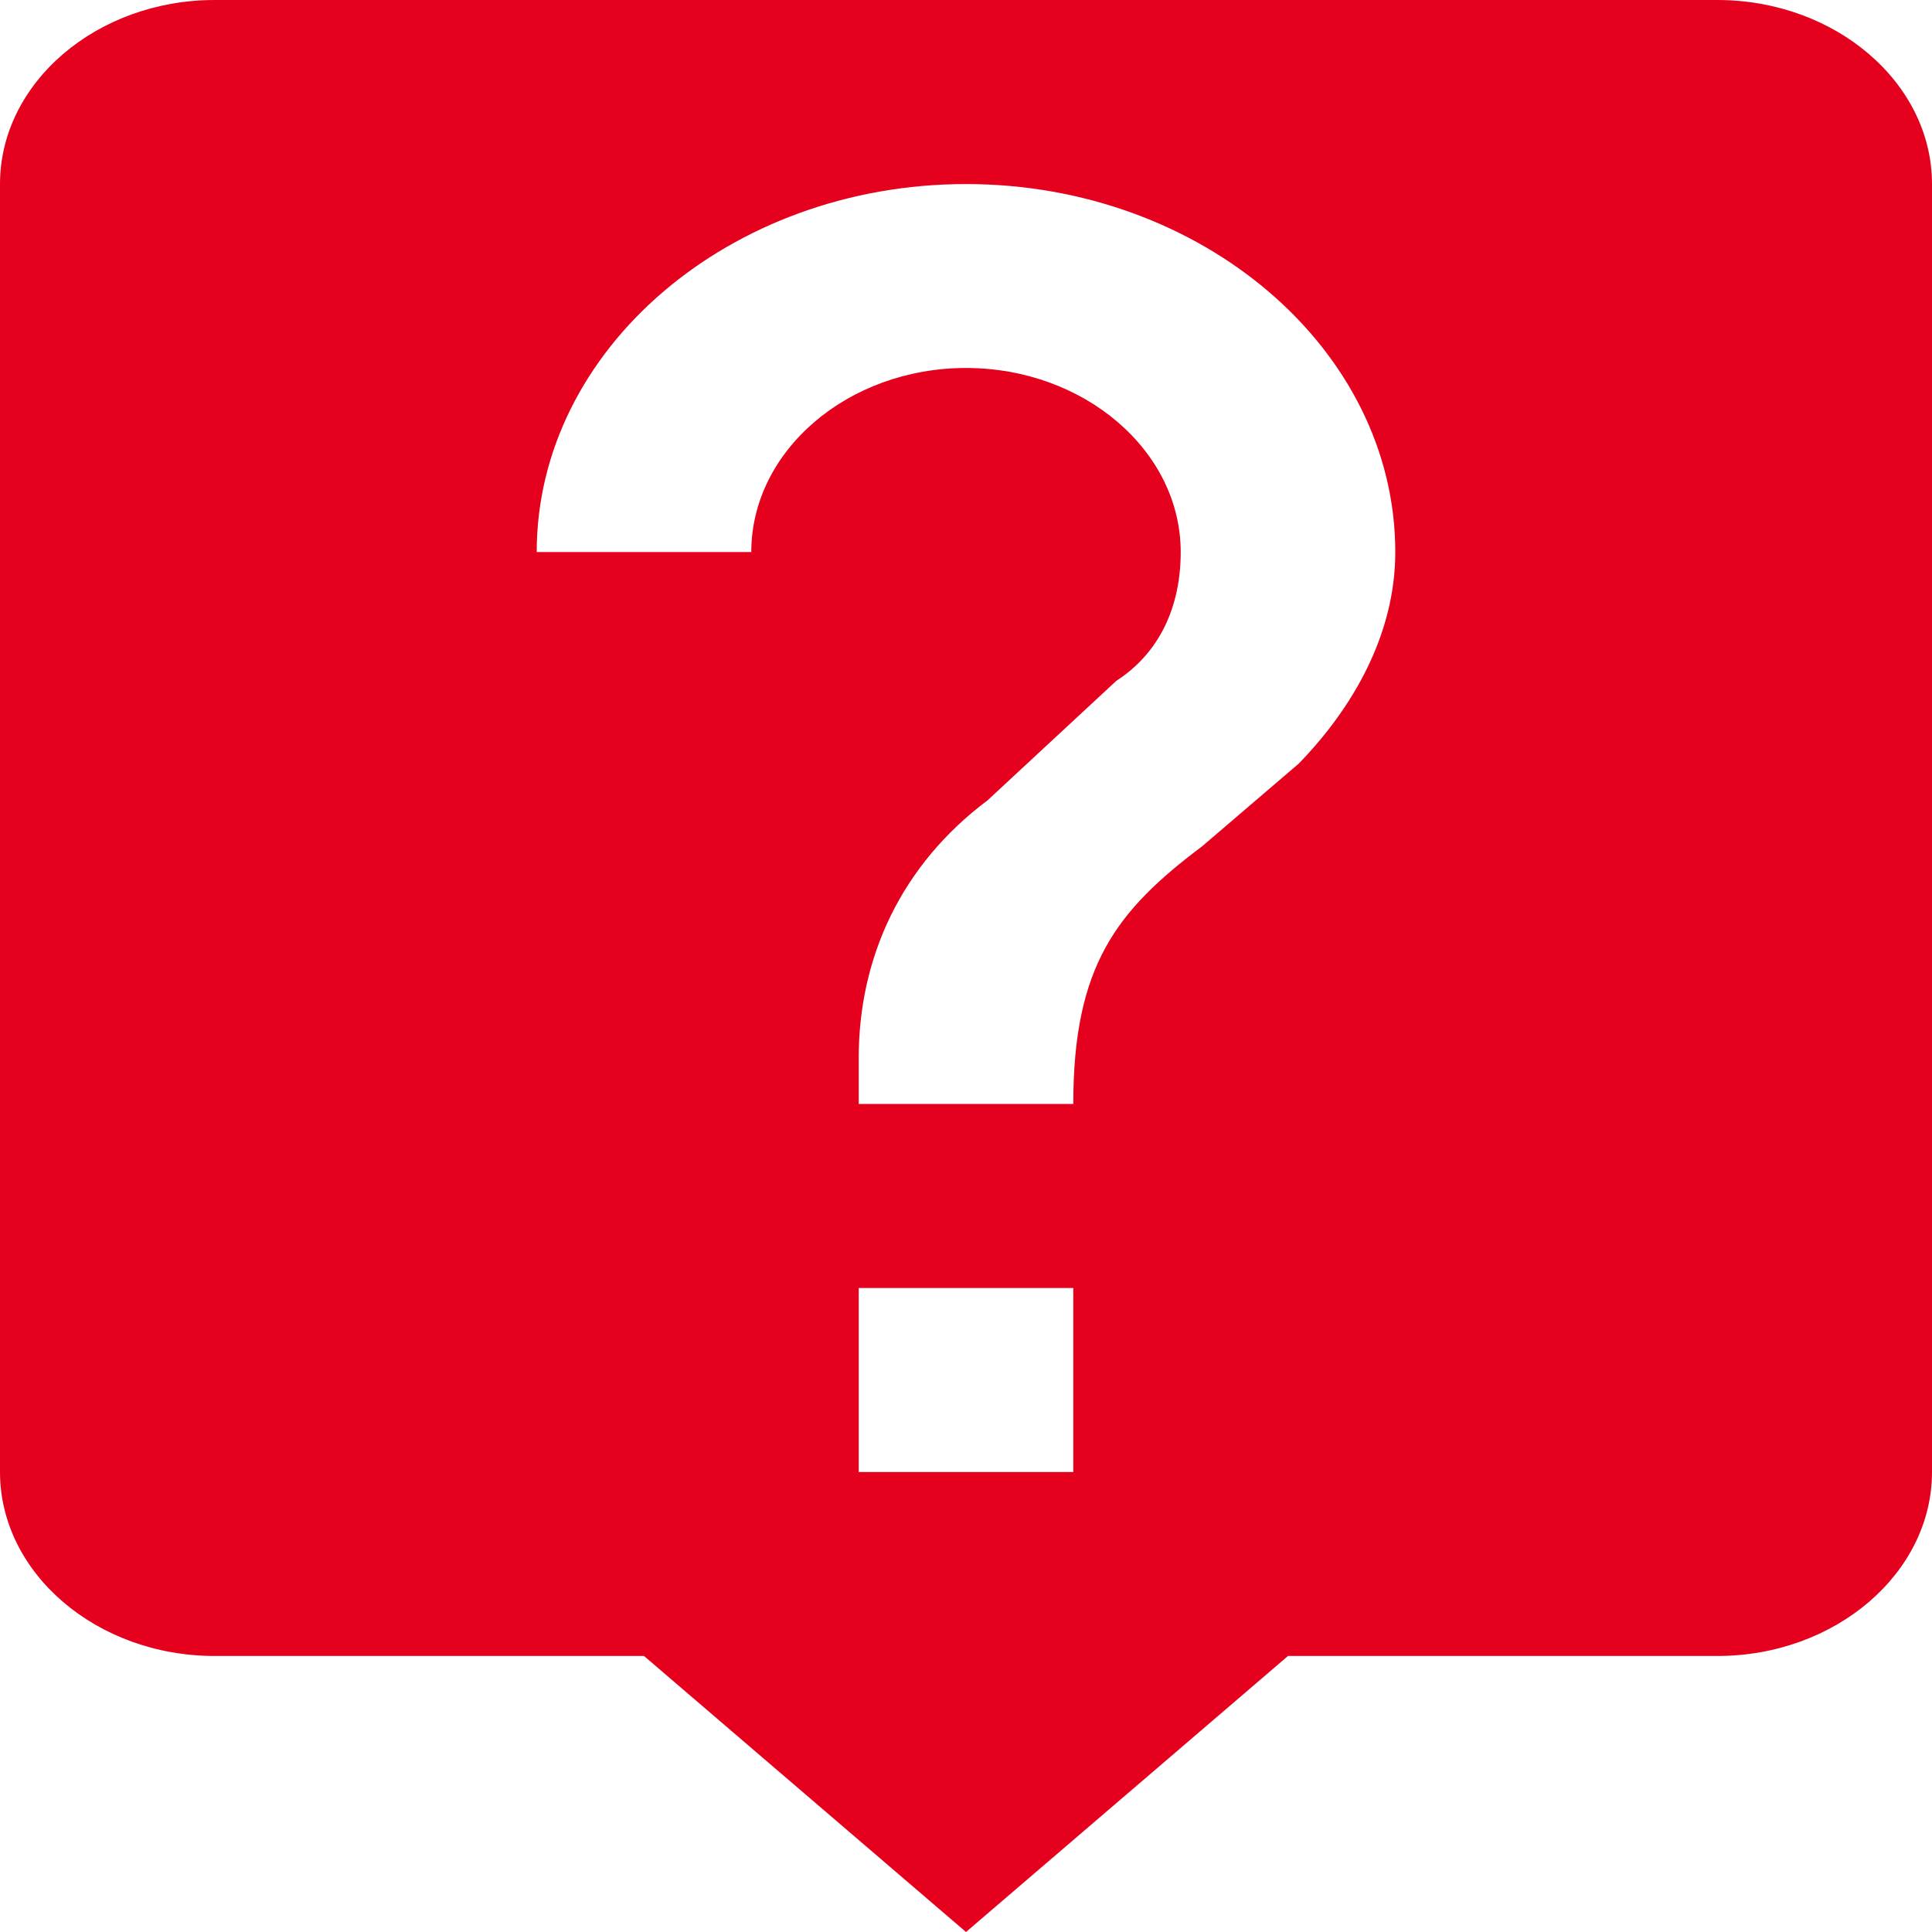
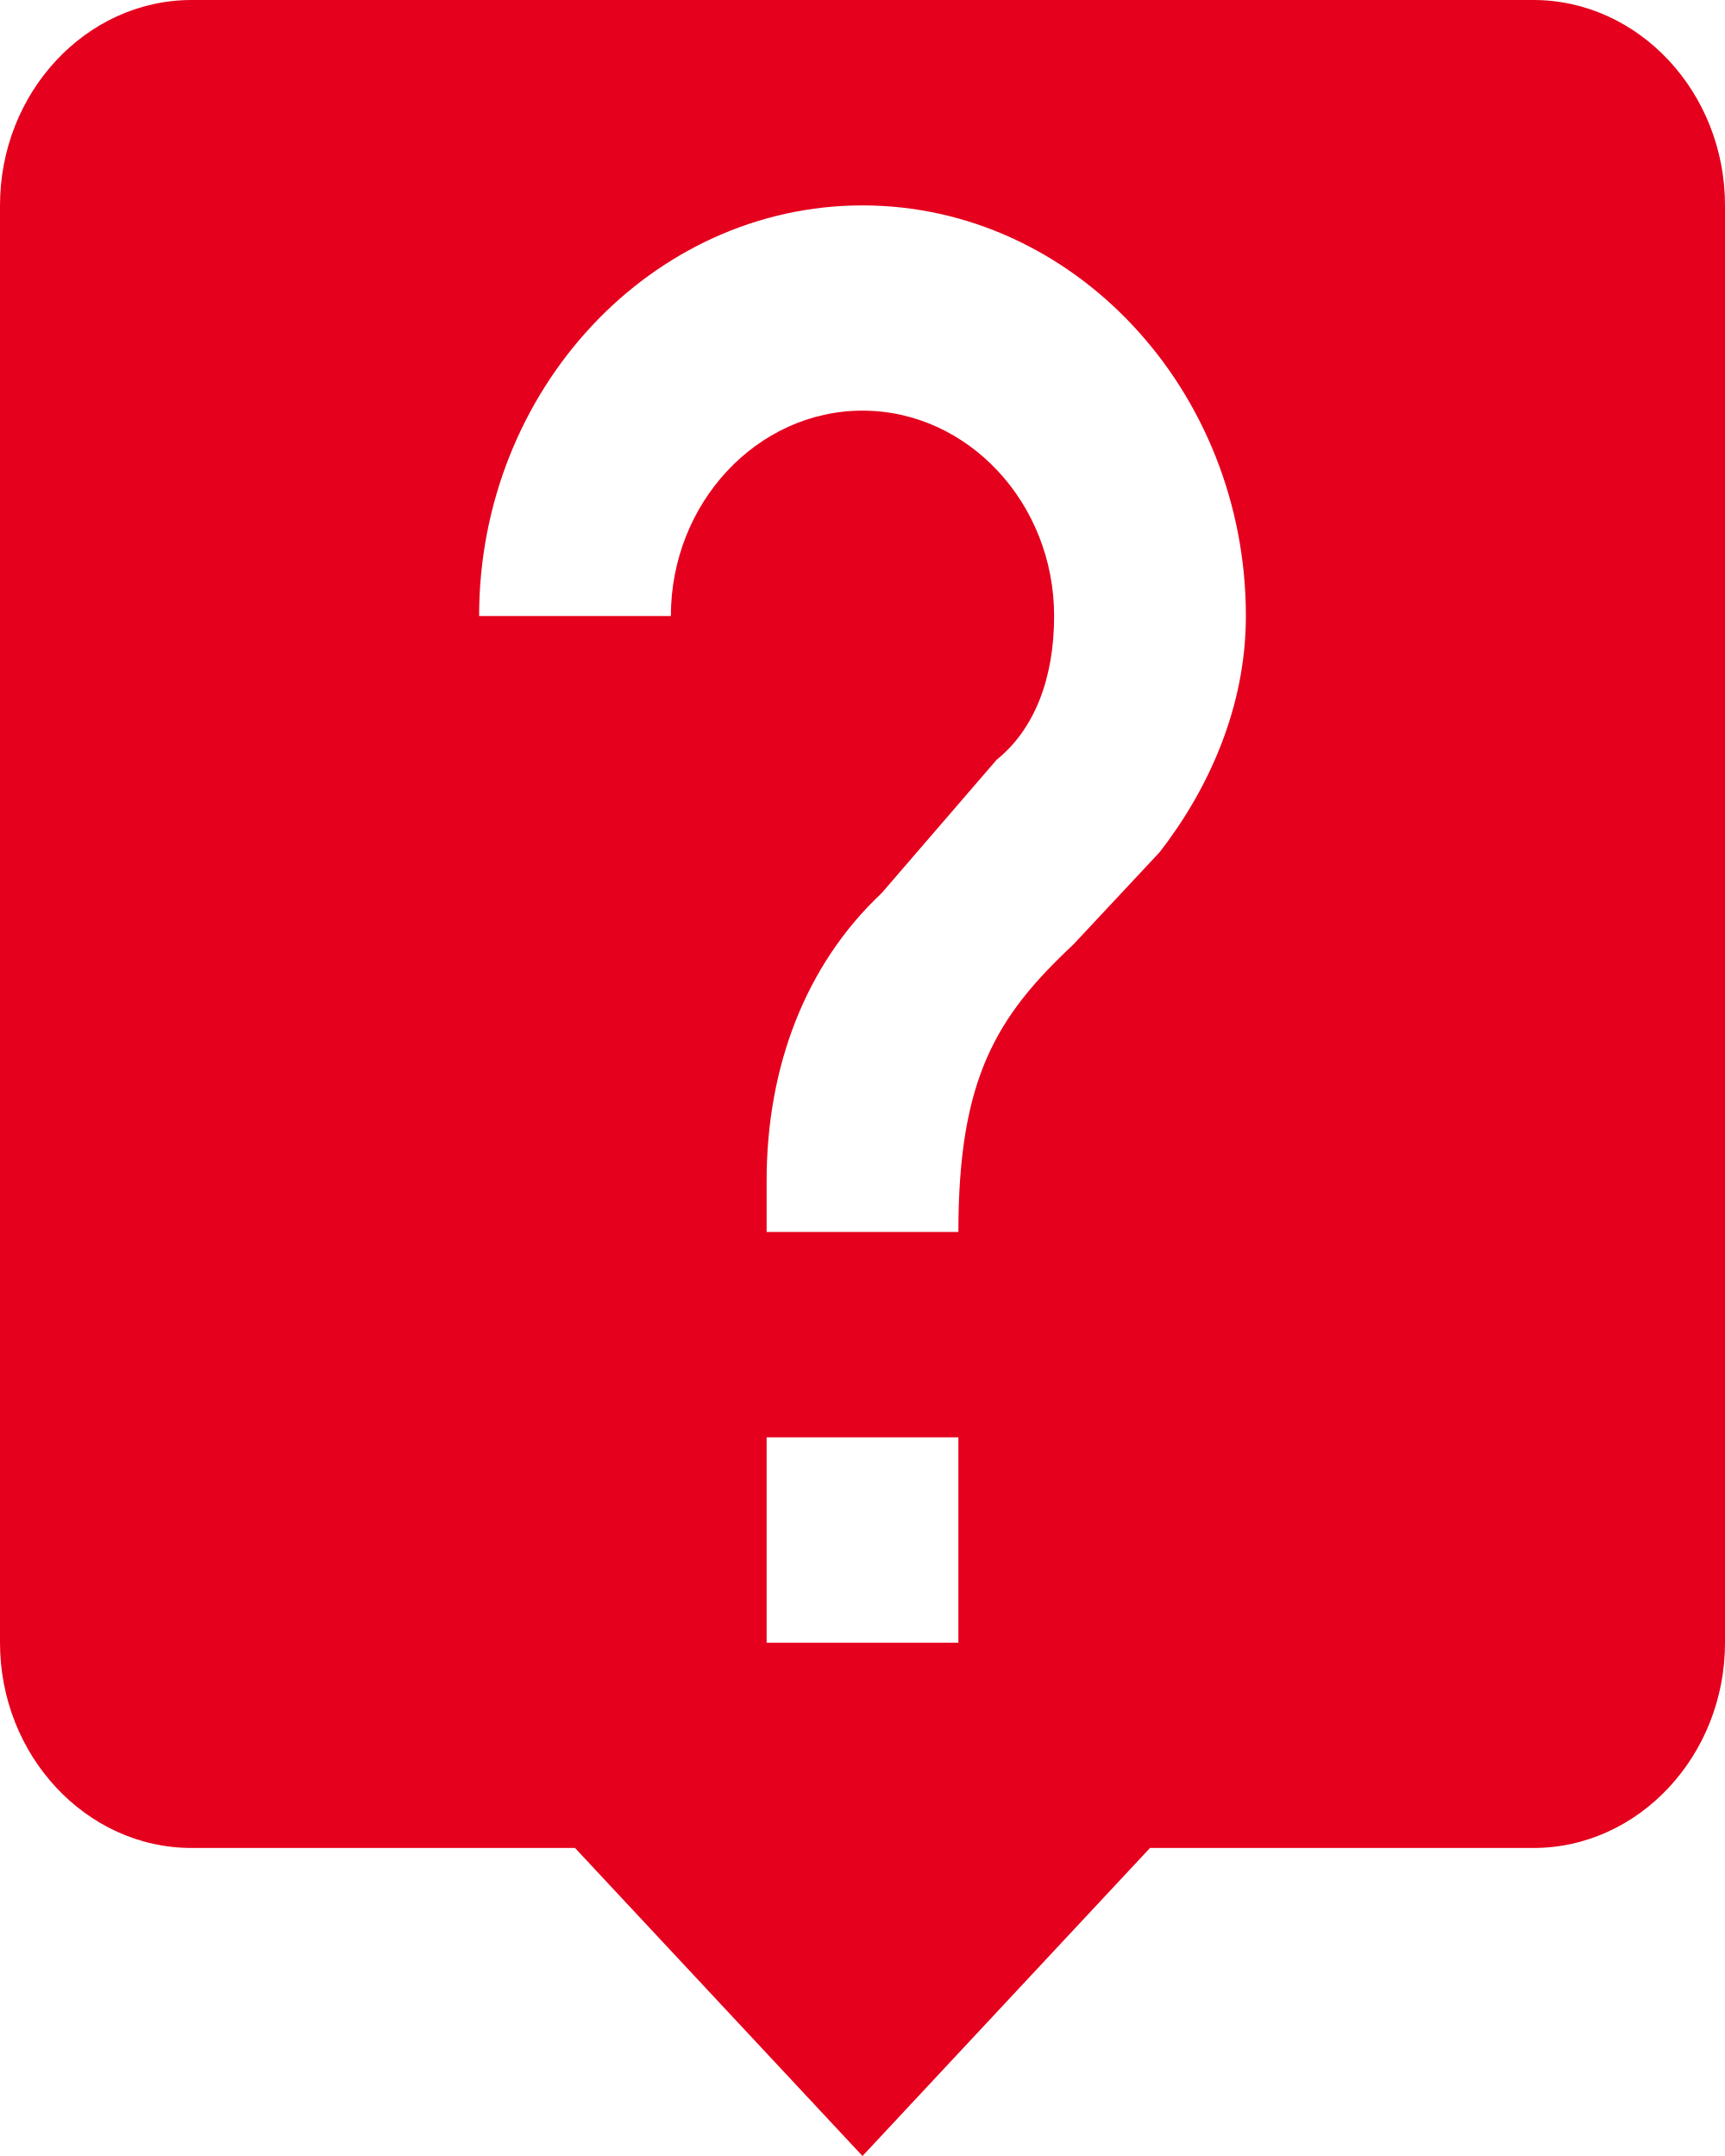
- <svg xmlns="http://www.w3.org/2000/svg" width="15" height="15" viewBox="0 0 15 15" fill="none">
-   <path d="M13.333 0H1.667C0.75 0 0 0.643 0 1.429V11.429C0 12.214 0.75 12.857 1.667 12.857H5L7.5 15L10 12.857H13.333C14.25 12.857 15 12.214 15 11.429V1.429C15 0.643 14.25 0 13.333 0ZM8.333 11.429H6.667V10H8.333V11.429ZM10.083 5.929L9.333 6.571C8.667 7.071 8.333 7.5 8.333 8.571H6.667V8.214C6.667 7.429 7 6.714 7.667 6.214L8.667 5.286C9 5.071 9.167 4.714 9.167 4.286C9.167 3.5 8.417 2.857 7.5 2.857C6.583 2.857 5.833 3.5 5.833 4.286H4.167C4.167 2.714 5.667 1.429 7.5 1.429C9.333 1.429 10.833 2.714 10.833 4.286C10.833 4.929 10.5 5.5 10.083 5.929Z" fill="#E5001D" />
+ <svg xmlns="http://www.w3.org/2000/svg" width="12" height="15" viewBox="0 0 12 15" fill="none">
+   <path d="M10.667 0H1.333C0.6 0 0 0.643 0 1.429V11.429C0 12.214 0.6 12.857 1.333 12.857H4L6 15L8 12.857H10.667C11.4 12.857 12 12.214 12 11.429V1.429C12 0.643 11.4 0 10.667 0ZM6.667 11.429H5.333V10H6.667V11.429ZM8.067 5.929L7.467 6.571C6.933 7.071 6.667 7.5 6.667 8.571H5.333V8.214C5.333 7.429 5.6 6.714 6.133 6.214L6.933 5.286C7.2 5.071 7.333 4.714 7.333 4.286C7.333 3.5 6.733 2.857 6 2.857C5.267 2.857 4.667 3.5 4.667 4.286H3.333C3.333 2.714 4.533 1.429 6 1.429C7.467 1.429 8.667 2.714 8.667 4.286C8.667 4.929 8.4 5.5 8.067 5.929Z" fill="#E5001D" />
</svg>
